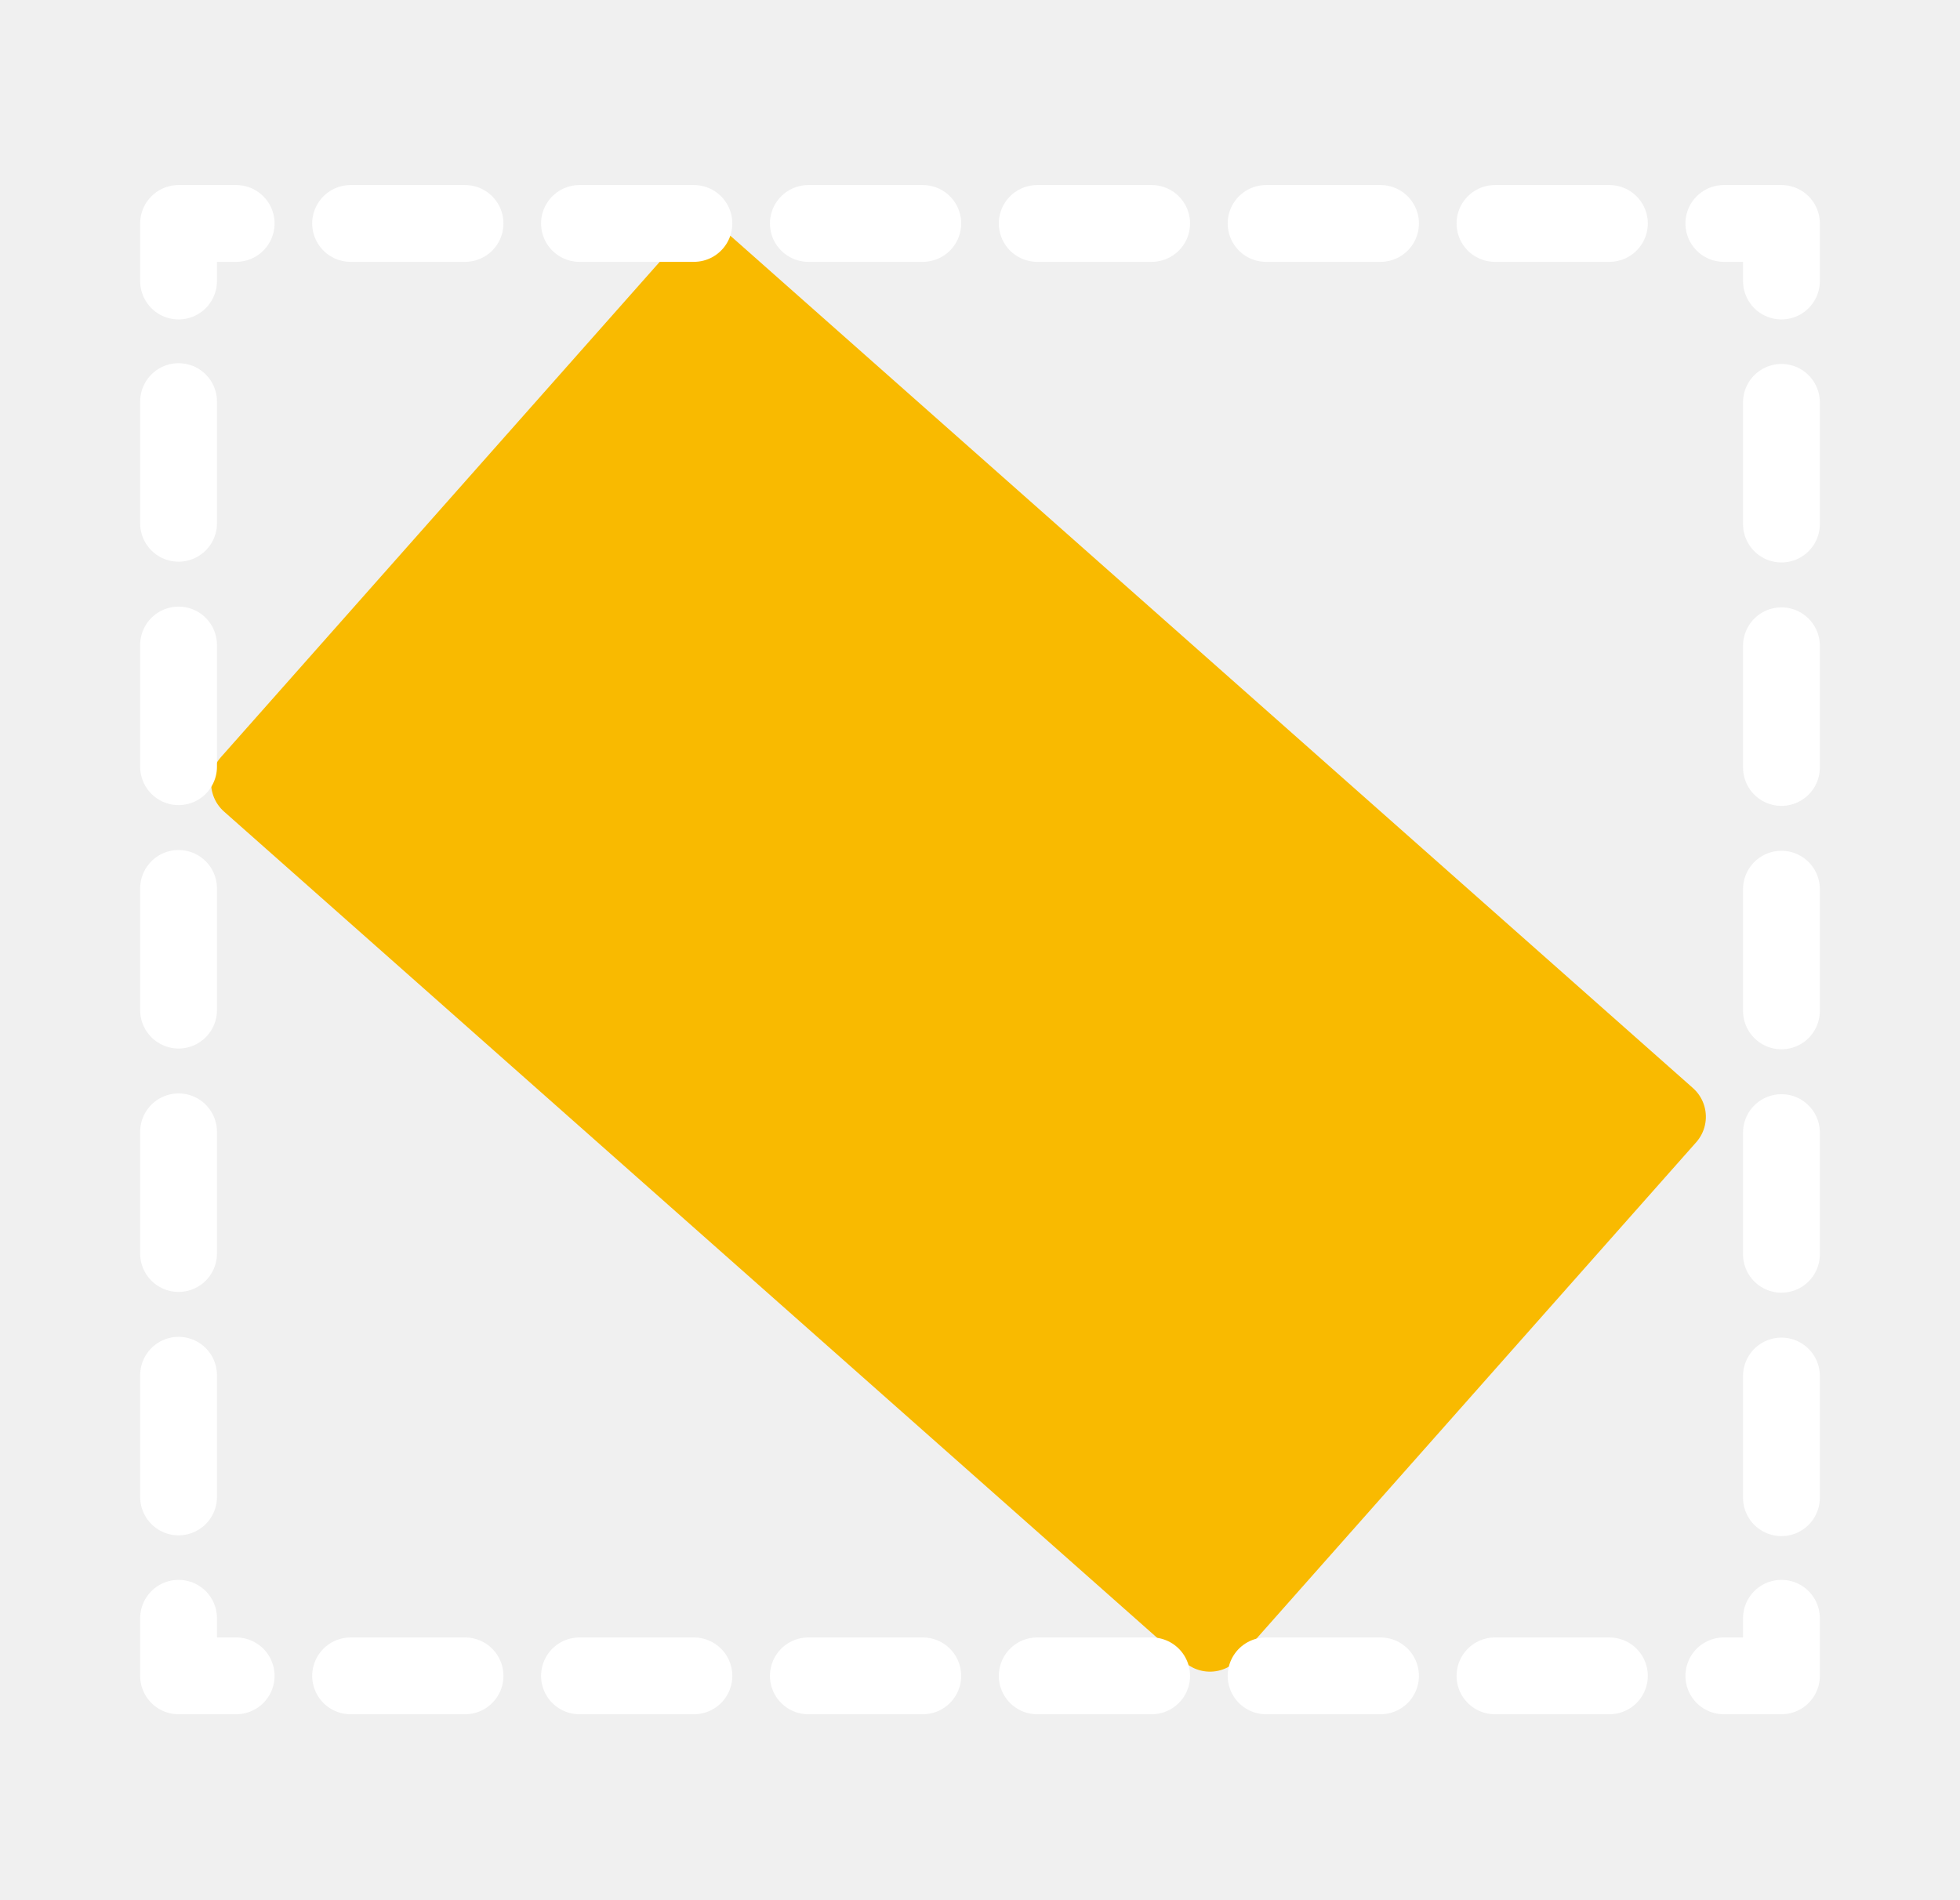
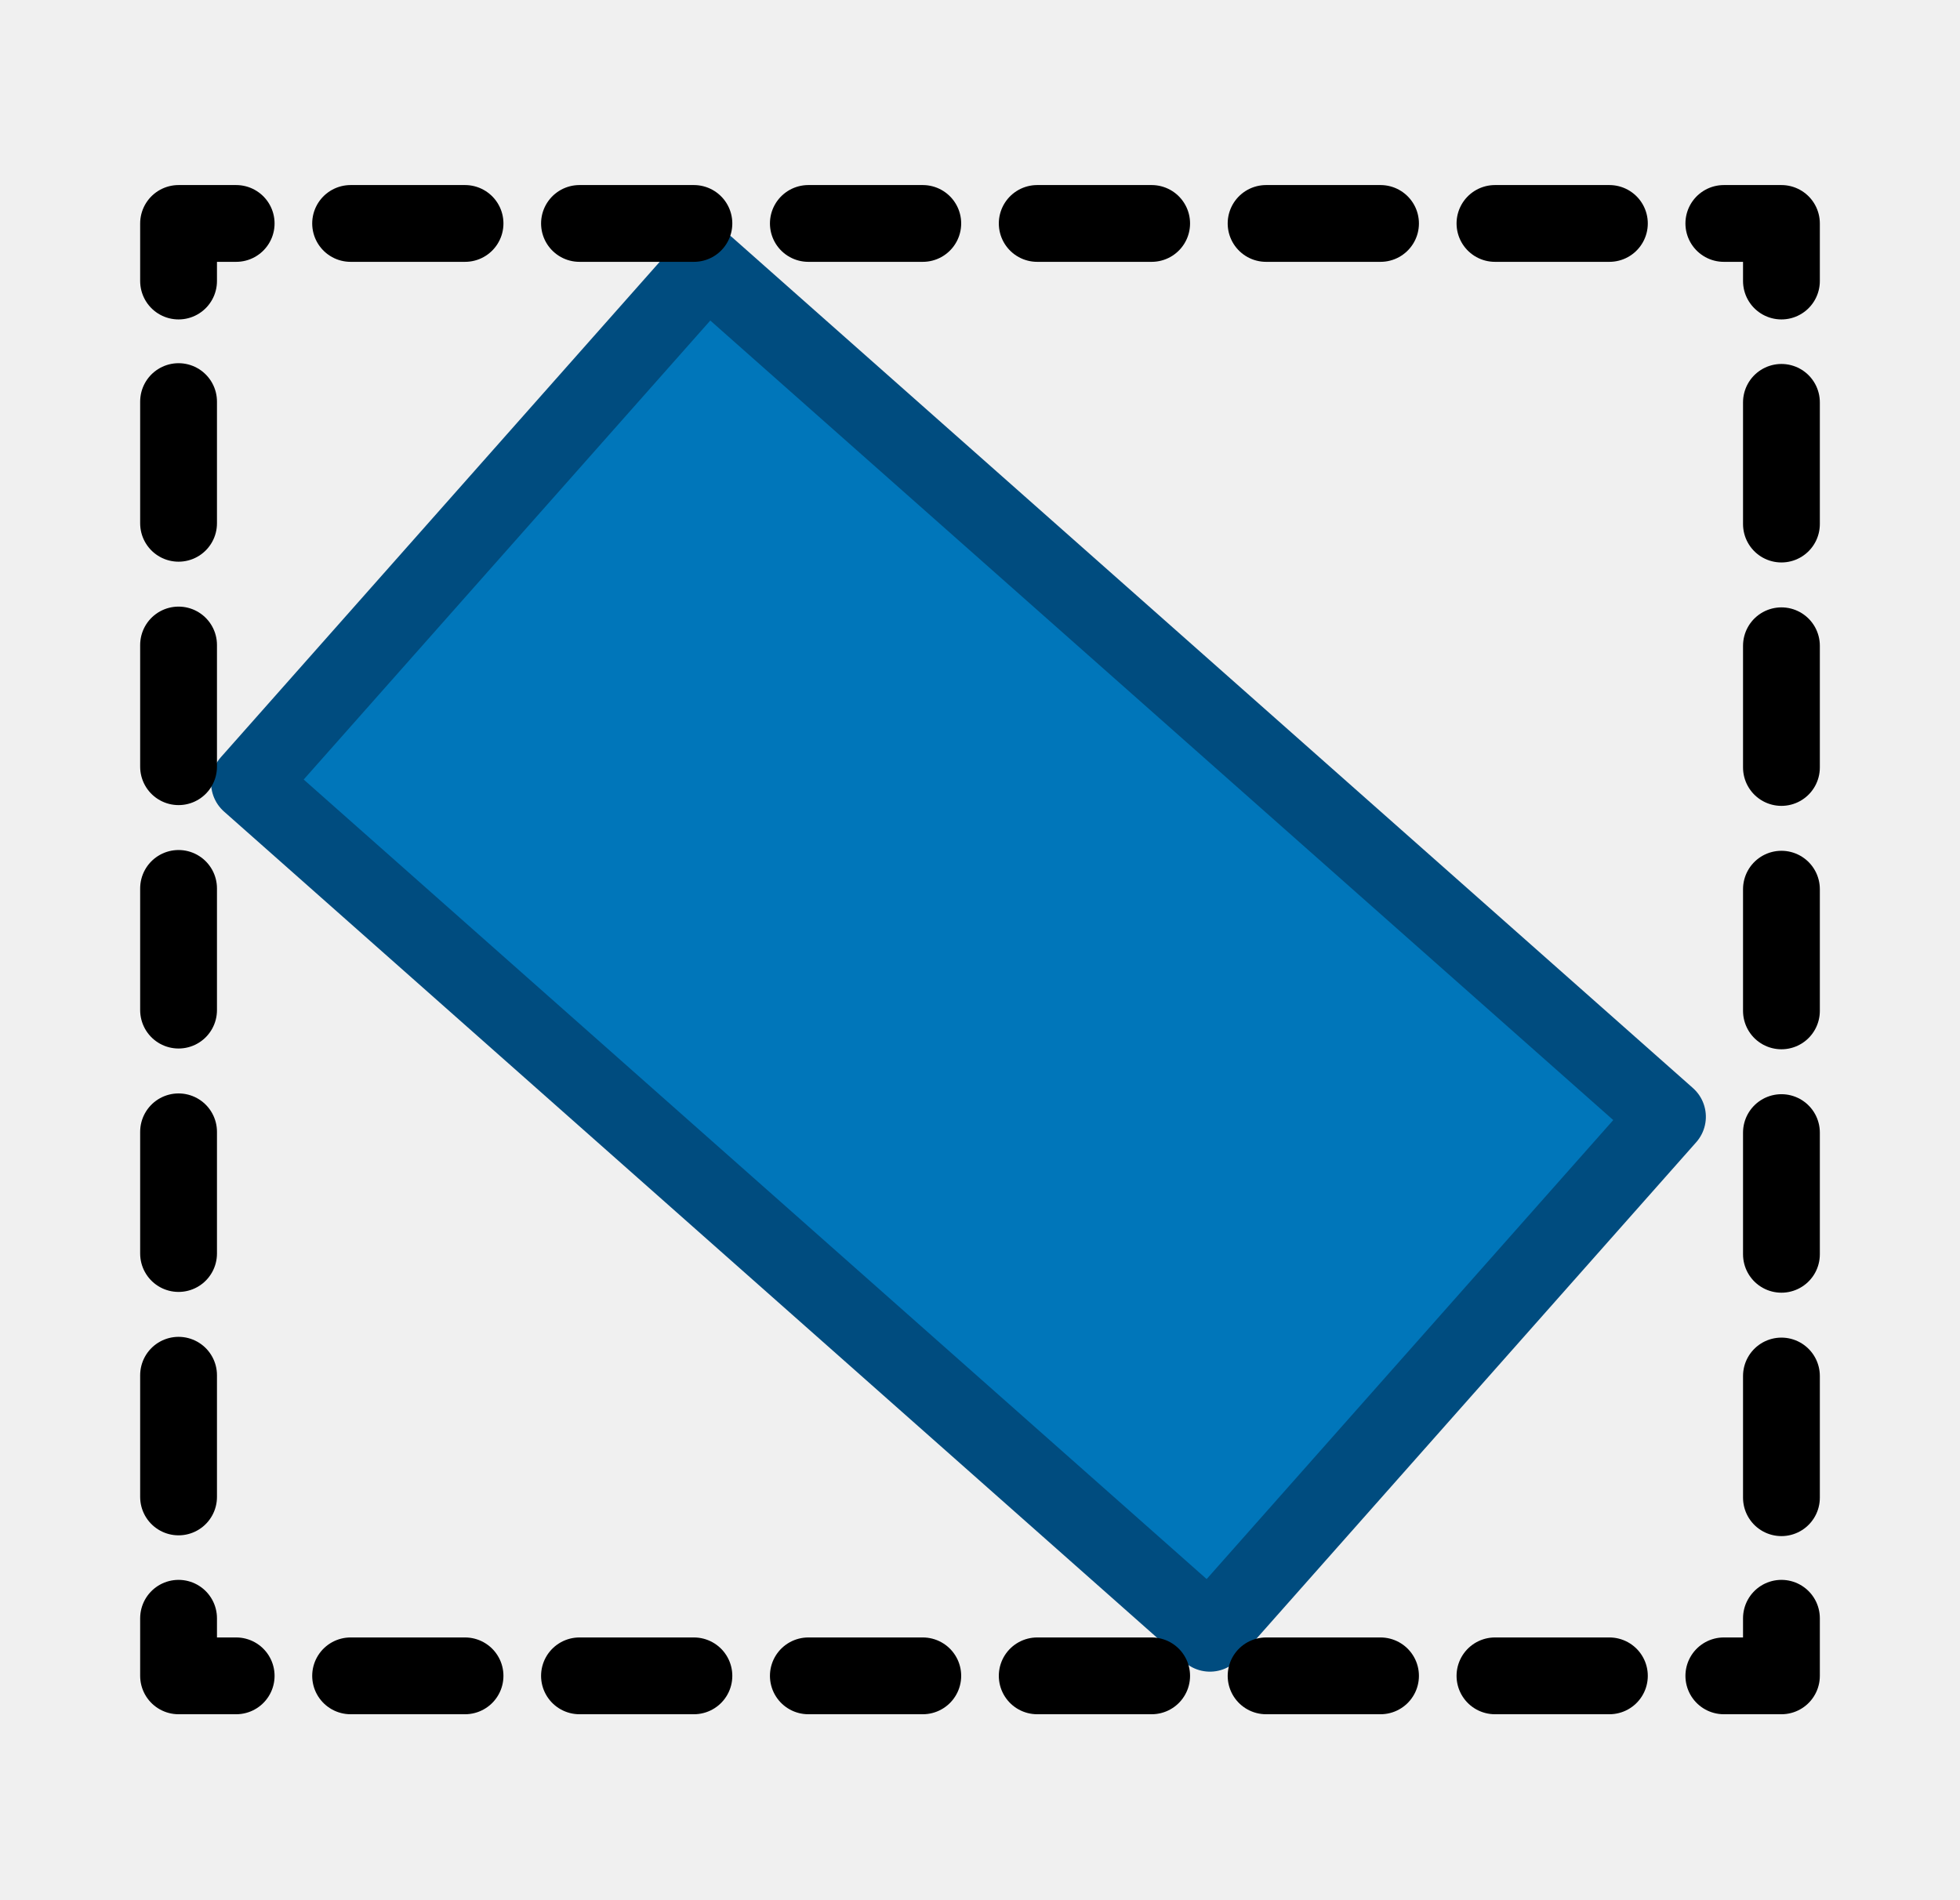
<svg xmlns="http://www.w3.org/2000/svg" viewBox="0 0 51.04 49.47">
  <defs>
-     <style>.cls-1,.cls-3,.cls-4,.cls-5{fill:none;}.cls-2{fill:#f9ba00;stroke:#f9ba00;}.cls-2,.cls-3,.cls-4,.cls-5{stroke-linecap:round;stroke-linejoin:round;stroke-width:2px;}.cls-3,.cls-4,.cls-5{stroke:#fff;}.cls-4{stroke-dasharray:2.98 2.98;}.cls-5{stroke-dasharray:3.17 3.17;}</style>
+     <style>
+ .cls-1,
+ .cls-3,
+ .cls-4,
+ .cls-5{fill:none;}
+ .cls-2{fill:#0076ba;stroke:#004c7f;}
+ .cls-2,
+ .cls-3,
+ .cls-4,
+ .cls-5{stroke-linecap:round;stroke-linejoin:round;stroke-width:2px;}
+ .cls-3,
+ .cls-4,
+ .cls-5{stroke:black;}
+ .cls-4{stroke-dasharray:2.98 2.98;}
+ .cls-5{stroke-dasharray:3.17 3.17;}
+ </style>
  </defs>
  <g id="Calque_2" data-name="Calque 2">
    <g id="Calque_1-2" data-name="Calque 1">
      <polyline class="cls-1" points="6.8 0 51.04 0 51.04 49.47 0 49.47 0 0 6.8 0" />
      <rect class="cls-2" x="8.26" y="15.75" width="33.41" height="17.97" transform="translate(22.67 -10.33) rotate(41.53)" />
      <polyline class="cls-3" points="46.39 42.15 46.39 43.65 44.89 43.65" />
      <line class="cls-4" x1="41.91" y1="43.65" x2="7.64" y2="43.65" />
      <polyline class="cls-3" points="6.15 43.65 4.65 43.65 4.65 42.15" />
      <line class="cls-5" x1="4.65" y1="38.99" x2="4.65" y2="8.9" />
      <polyline class="cls-3" points="4.65 7.32 4.65 5.82 6.15 5.82" />
      <line class="cls-4" x1="9.13" y1="5.82" x2="43.4" y2="5.82" />
      <polyline class="cls-3" points="44.89 5.82 46.39 5.82 46.39 7.32" />
      <line class="cls-5" x1="46.39" y1="10.48" x2="46.39" y2="40.57" />
    </g>
  </g>
</svg>
